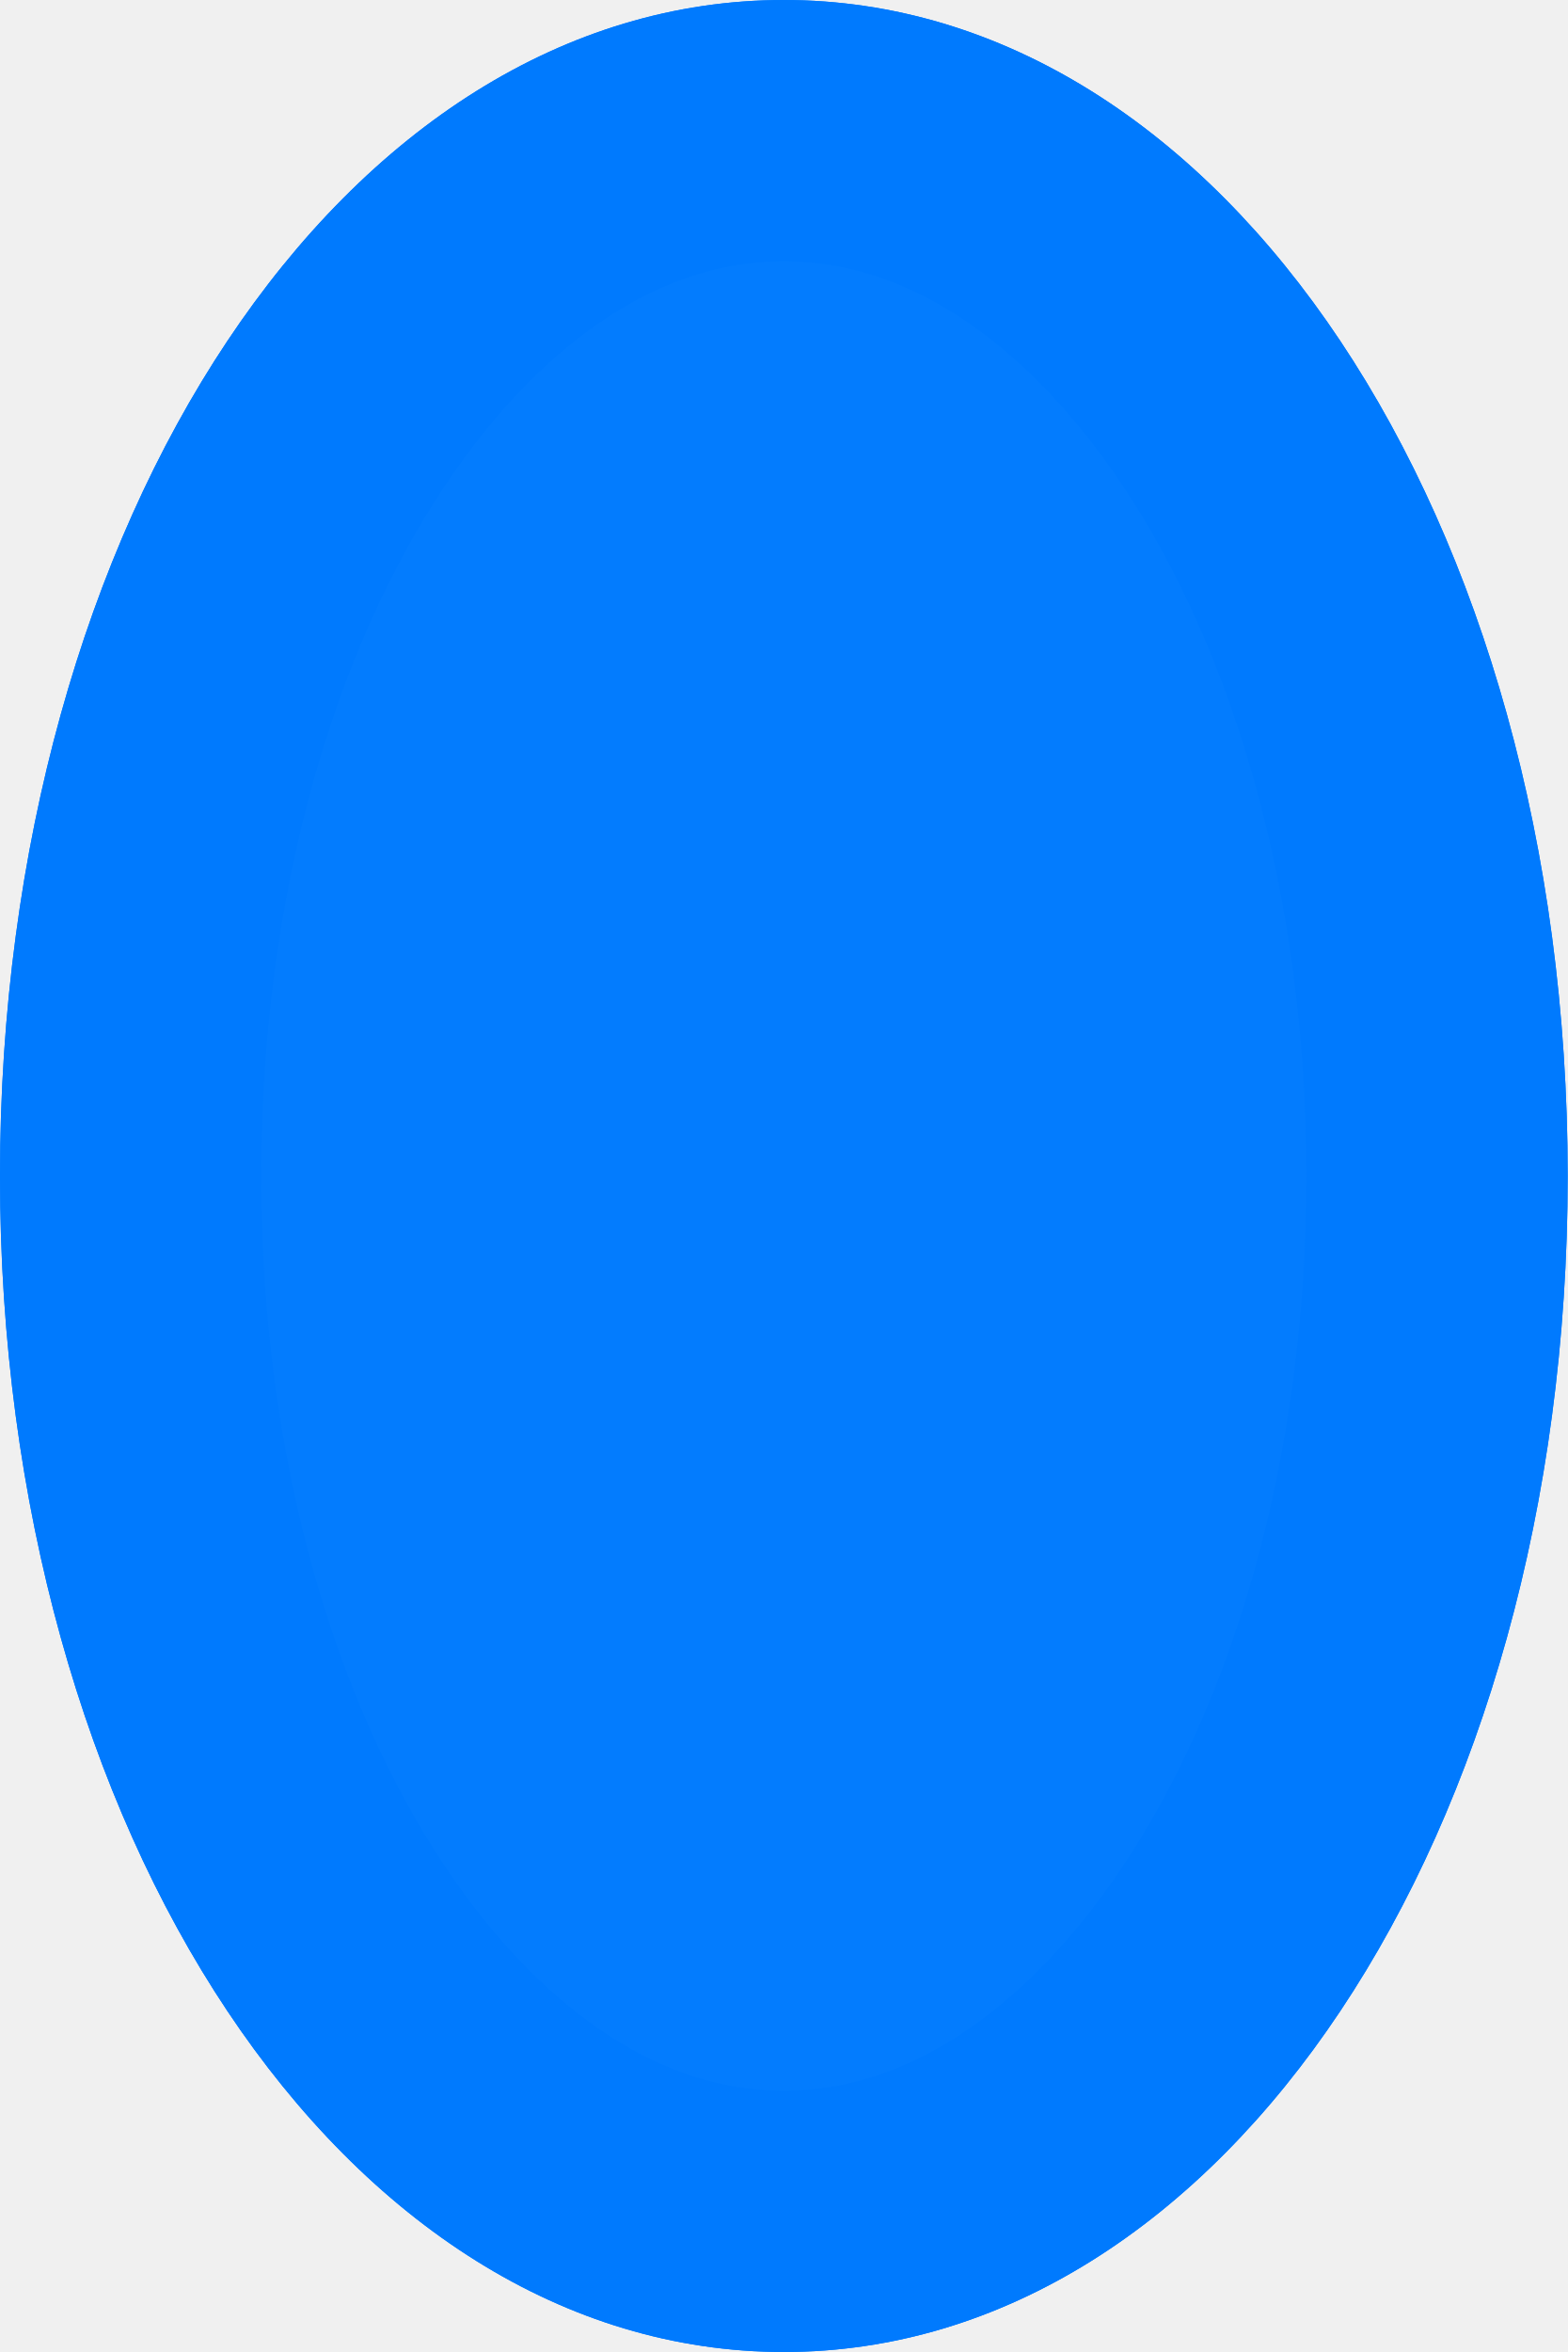
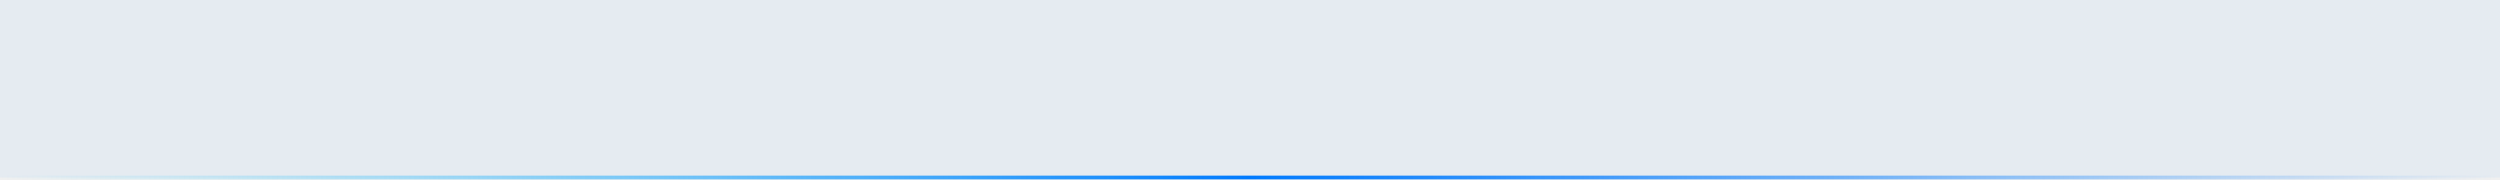
- <svg xmlns="http://www.w3.org/2000/svg" version="1.1" width="6px" height="9px">
+ <svg xmlns="http://www.w3.org/2000/svg" version="1.1" width="669px" height="48px">
  <defs>
-     <mask fill="white" id="clip534">
-       <path d="M 6 4.5  C 6 1.98  4.68 0  3 0  C 1.32 0  0 1.98  0 4.5  C 0 7.02  1.32 9  3 9  C 4.68 9  6 7.02  6 4.5  Z " fill-rule="evenodd" />
-     </mask>
+     <linearGradient gradientUnits="userSpaceOnUse" x1="768.411" y1="23" x2="100" y2="23" id="LinearGradient466">
+       <stop id="Stop467" stop-color="#007afe" stop-opacity="0" offset="0" />
+       <stop id="Stop468" stop-color="#007afe" offset="0.5" />
+       <stop id="Stop469" stop-color="#1acdfd" stop-opacity="0" offset="1" />
+     </linearGradient>
  </defs>
-   <g transform="matrix(1 0 0 1 -138 -32 )">
-     <path d="M 6 4.5  C 6 1.98  4.68 0  3 0  C 1.32 0  0 1.98  0 4.5  C 0 7.02  1.32 9  3 9  C 4.68 9  6 7.02  6 4.5  Z " fill-rule="nonzero" fill="#007afe" stroke="none" fill-opacity="0.988" transform="matrix(1 0 0 1 138 32 )" />
-     <path d="M 6 4.5  C 6 1.98  4.68 0  3 0  C 1.32 0  0 1.98  0 4.5  C 0 7.02  1.32 9  3 9  C 4.68 9  6 7.02  6 4.5  Z " stroke-width="2" stroke="#007afe" fill="none" transform="matrix(1 0 0 1 138 32 )" mask="url(#clip534)" />
+   <g transform="matrix(1 0 0 1 -100 -23 )">
+     <path d="M 100 23  L 769 23  L 769 70.5  L 100 70.5  L 100 23  Z " fill-rule="nonzero" fill="#0a84ff" stroke="none" fill-opacity="0.047" />
+     <path d="M 769 70.5  L 100 70.5  " stroke-width="1" stroke="url(#LinearGradient466)" fill="none" />
  </g>
</svg>
